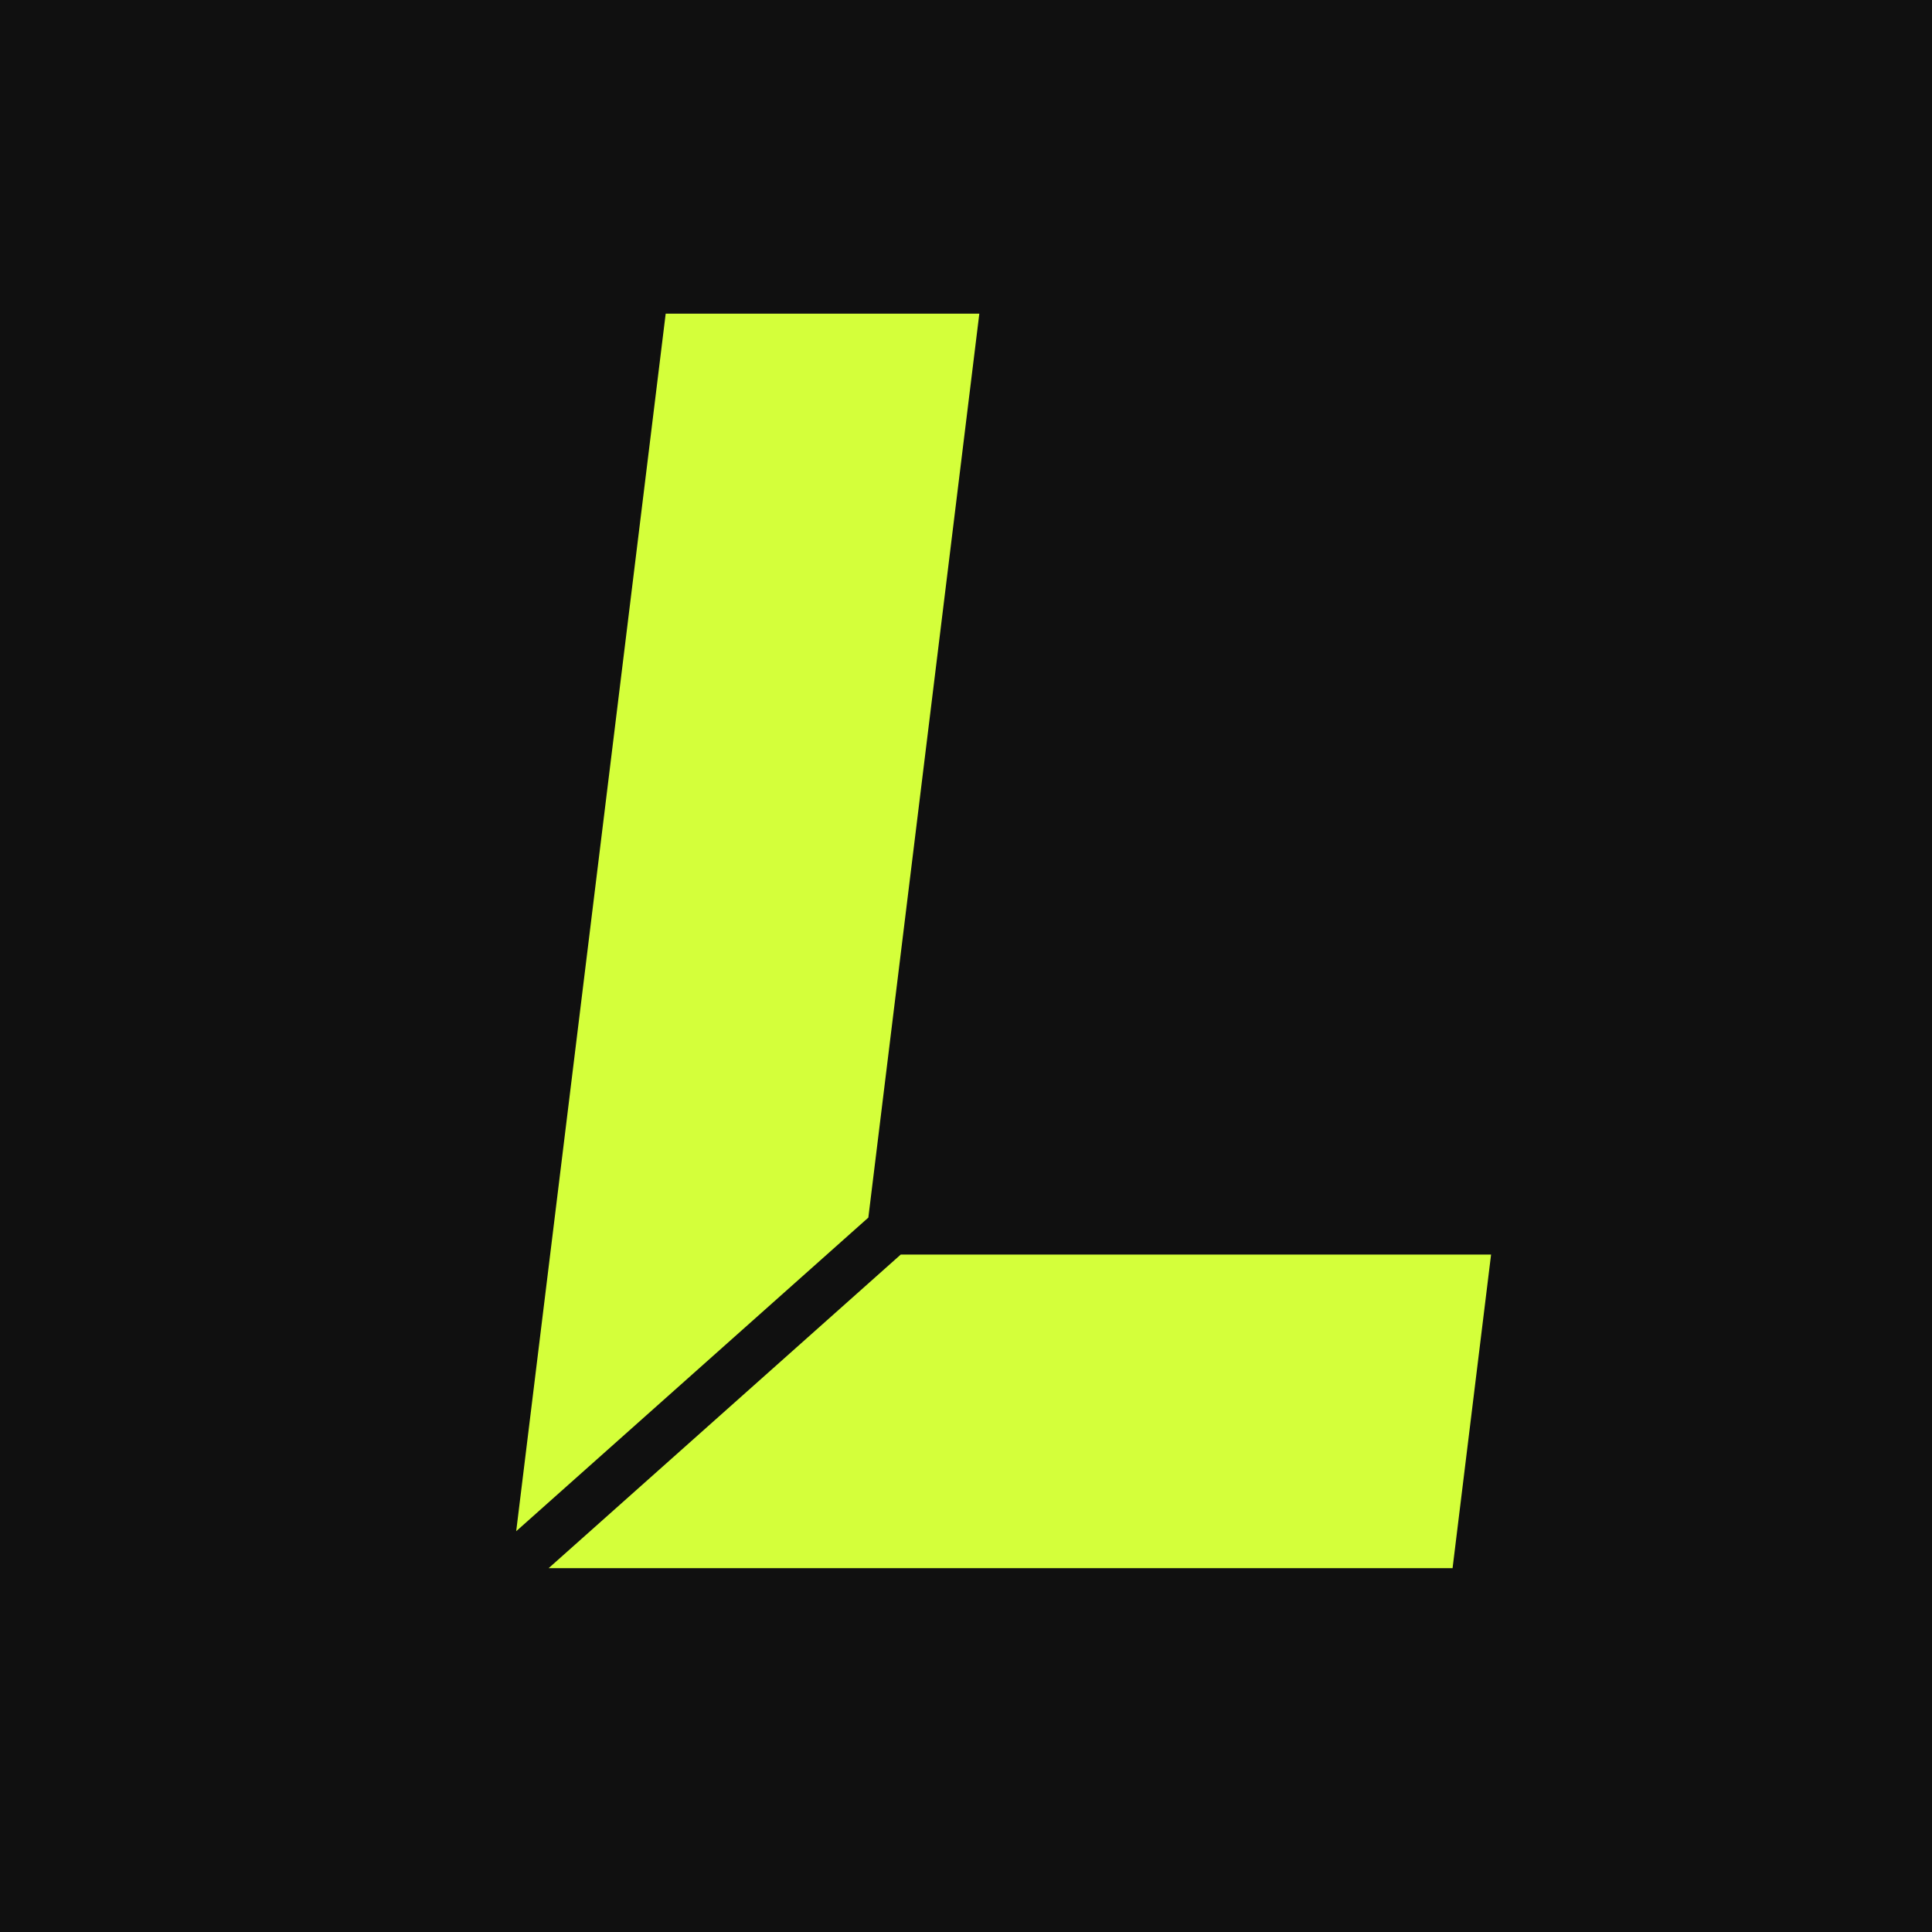
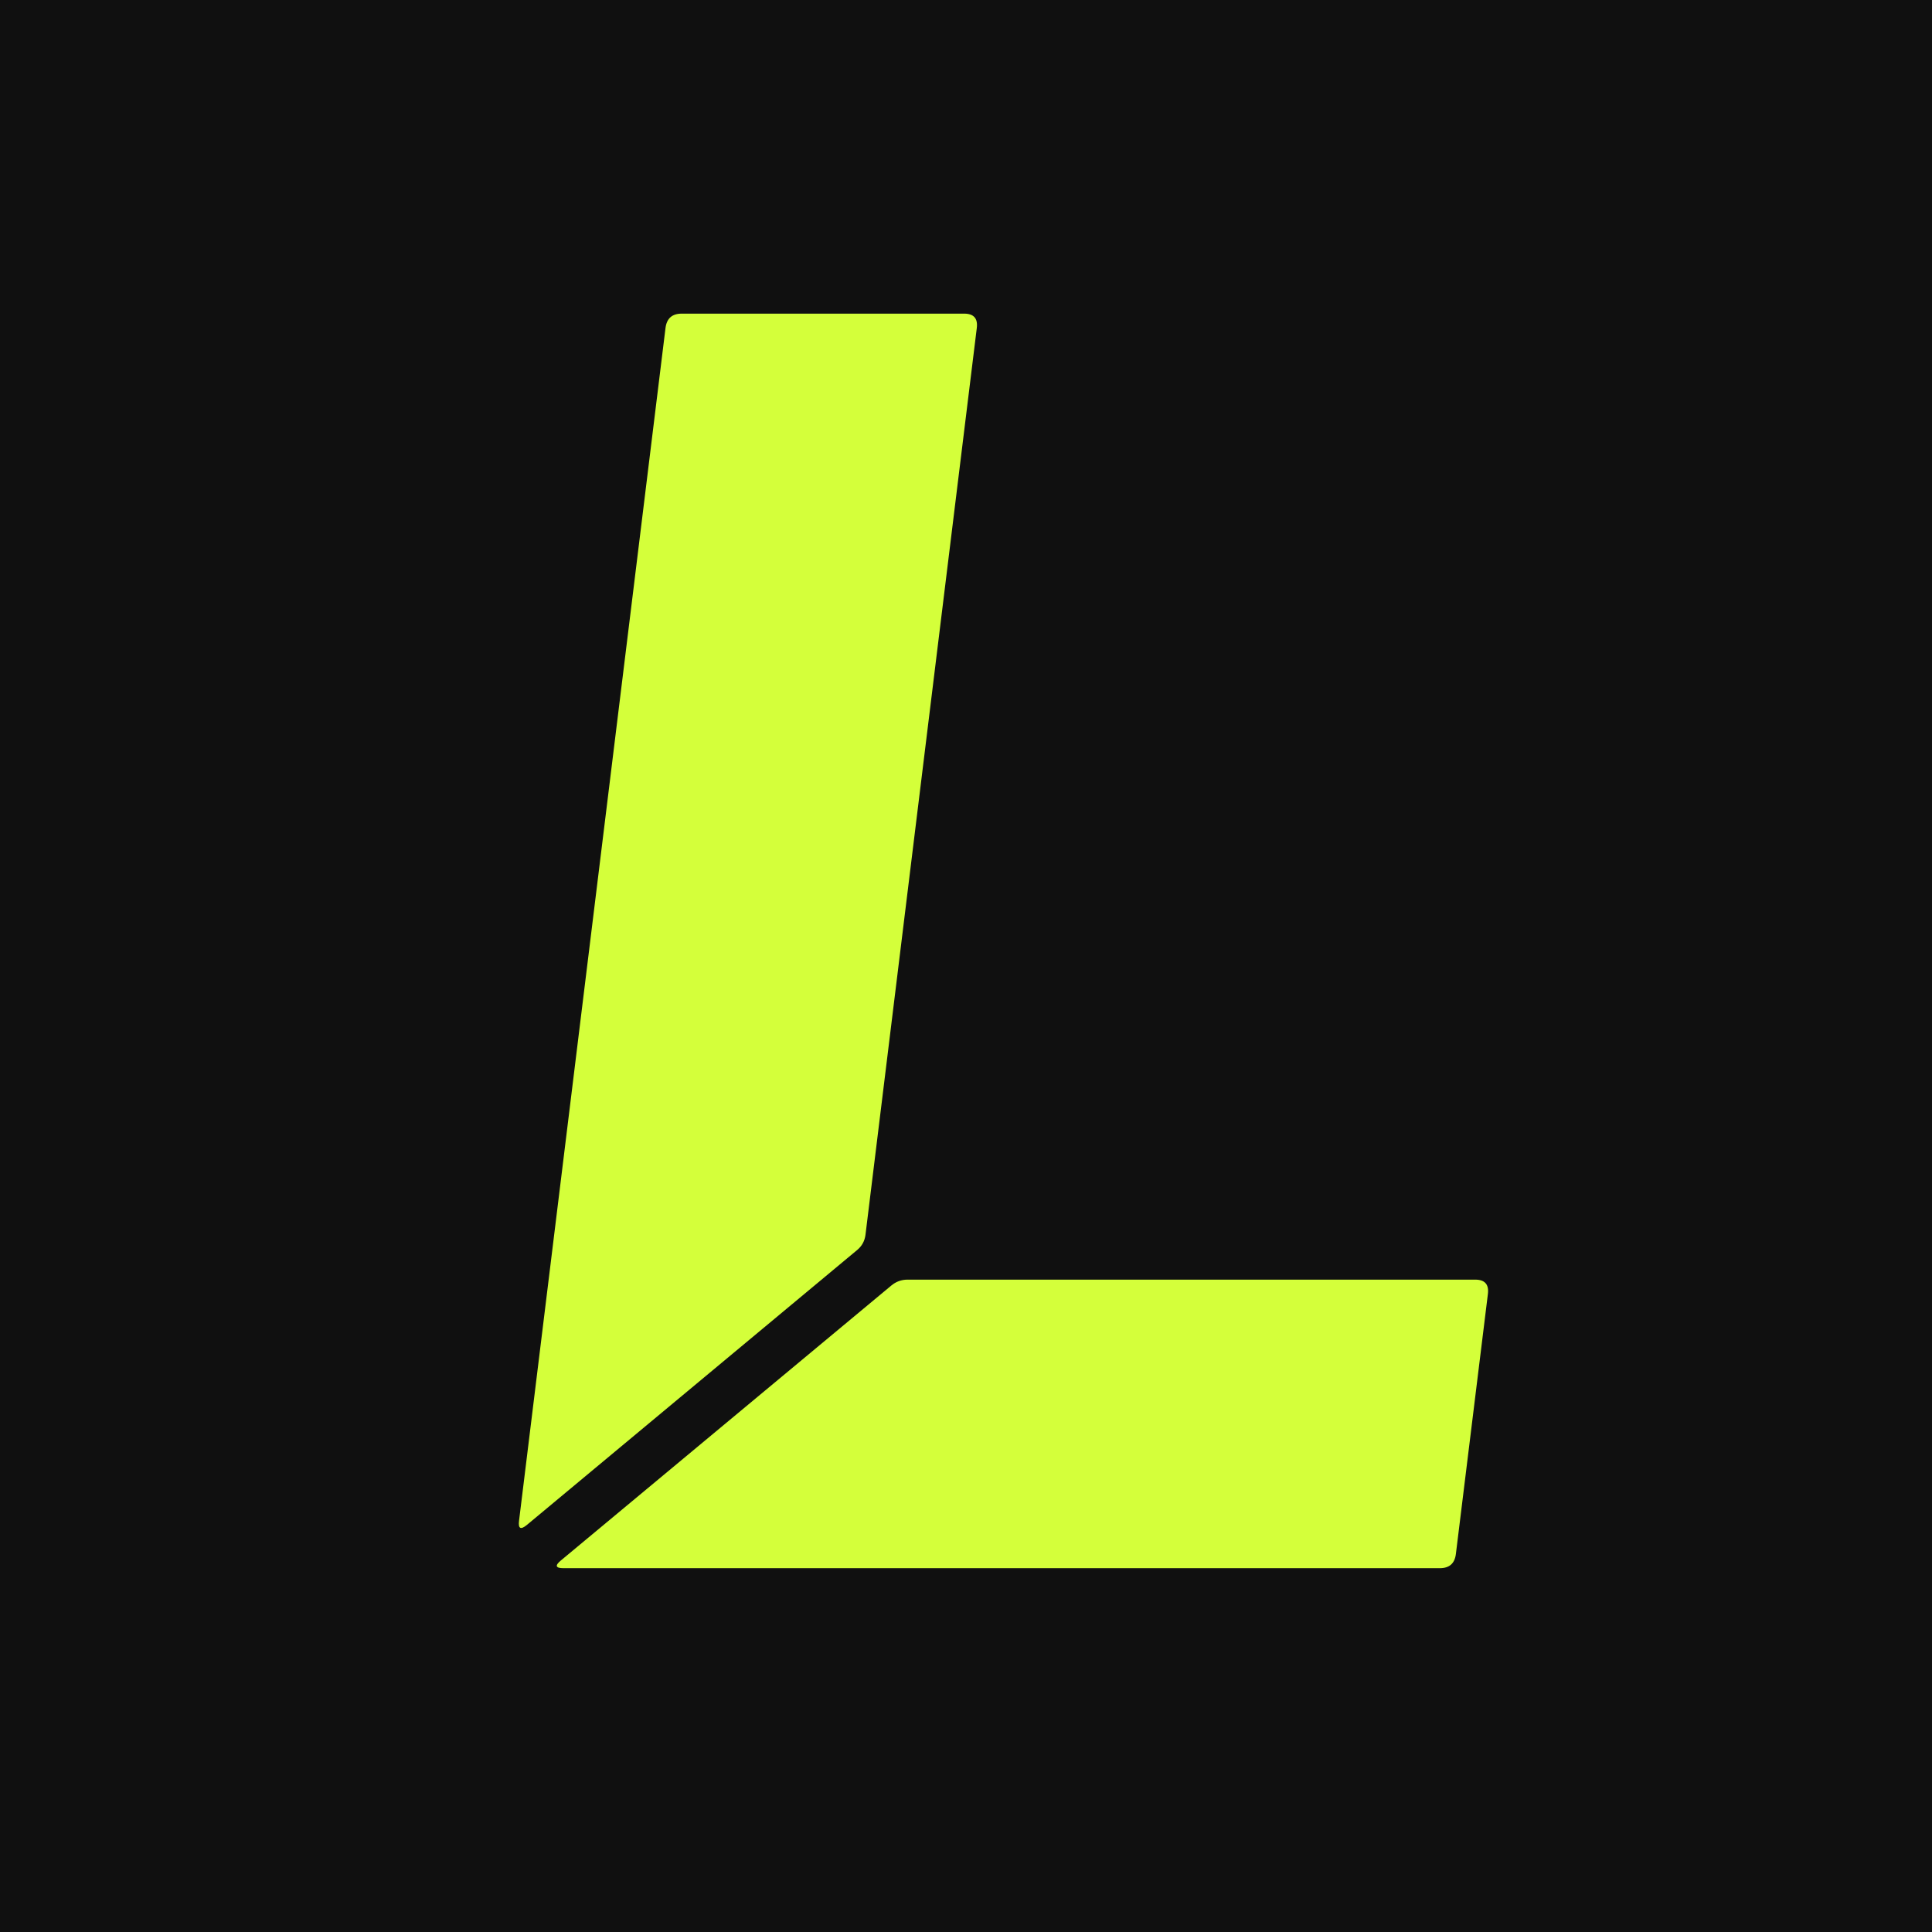
- <svg xmlns="http://www.w3.org/2000/svg" viewBox="-39.153 -24.000 147.840 147.840">
-   <rect x="-39.153" y="-24.000" width="147.840" height="147.840" fill="#101010" />
-   <polygon points="11.787,0.000 35.787,0.000 27.294,69.172 0.347,93.172" fill="#D4FF3A" />
-   <polygon points="29.775,72.000 74.947,72.000 72.000,96.000 2.828,96.000" fill="#D4FF3A" />
+ <svg xmlns="http://www.w3.org/2000/svg" viewBox="-39.277 -24.000 147.840 147.840">
+   <rect x="-39.277" y="-24.000" width="147.840" height="147.840" rx="0.000" fill="#101010" />
+   <path d="M12.89,0.00L34.50,0.00Q35.60,0.00 35.47,1.09L26.95,70.50Q26.86,71.19 26.33,71.64L1.03,92.70Q0.33,93.27 0.44,92.38L11.65,1.09Q11.79,0.00 12.89,0.00Z" fill="#D4FF3A" />
+   <path d="M30.17,73.92L73.61,73.92Q74.71,73.92 74.58,75.01L72.13,94.91Q72.00,96.00 70.90,96.00L3.84,96.00Q2.94,96.00 3.63,95.42L28.93,74.37Q29.47,73.92 30.17,73.92Z" fill="#D4FF3A" />
</svg>
